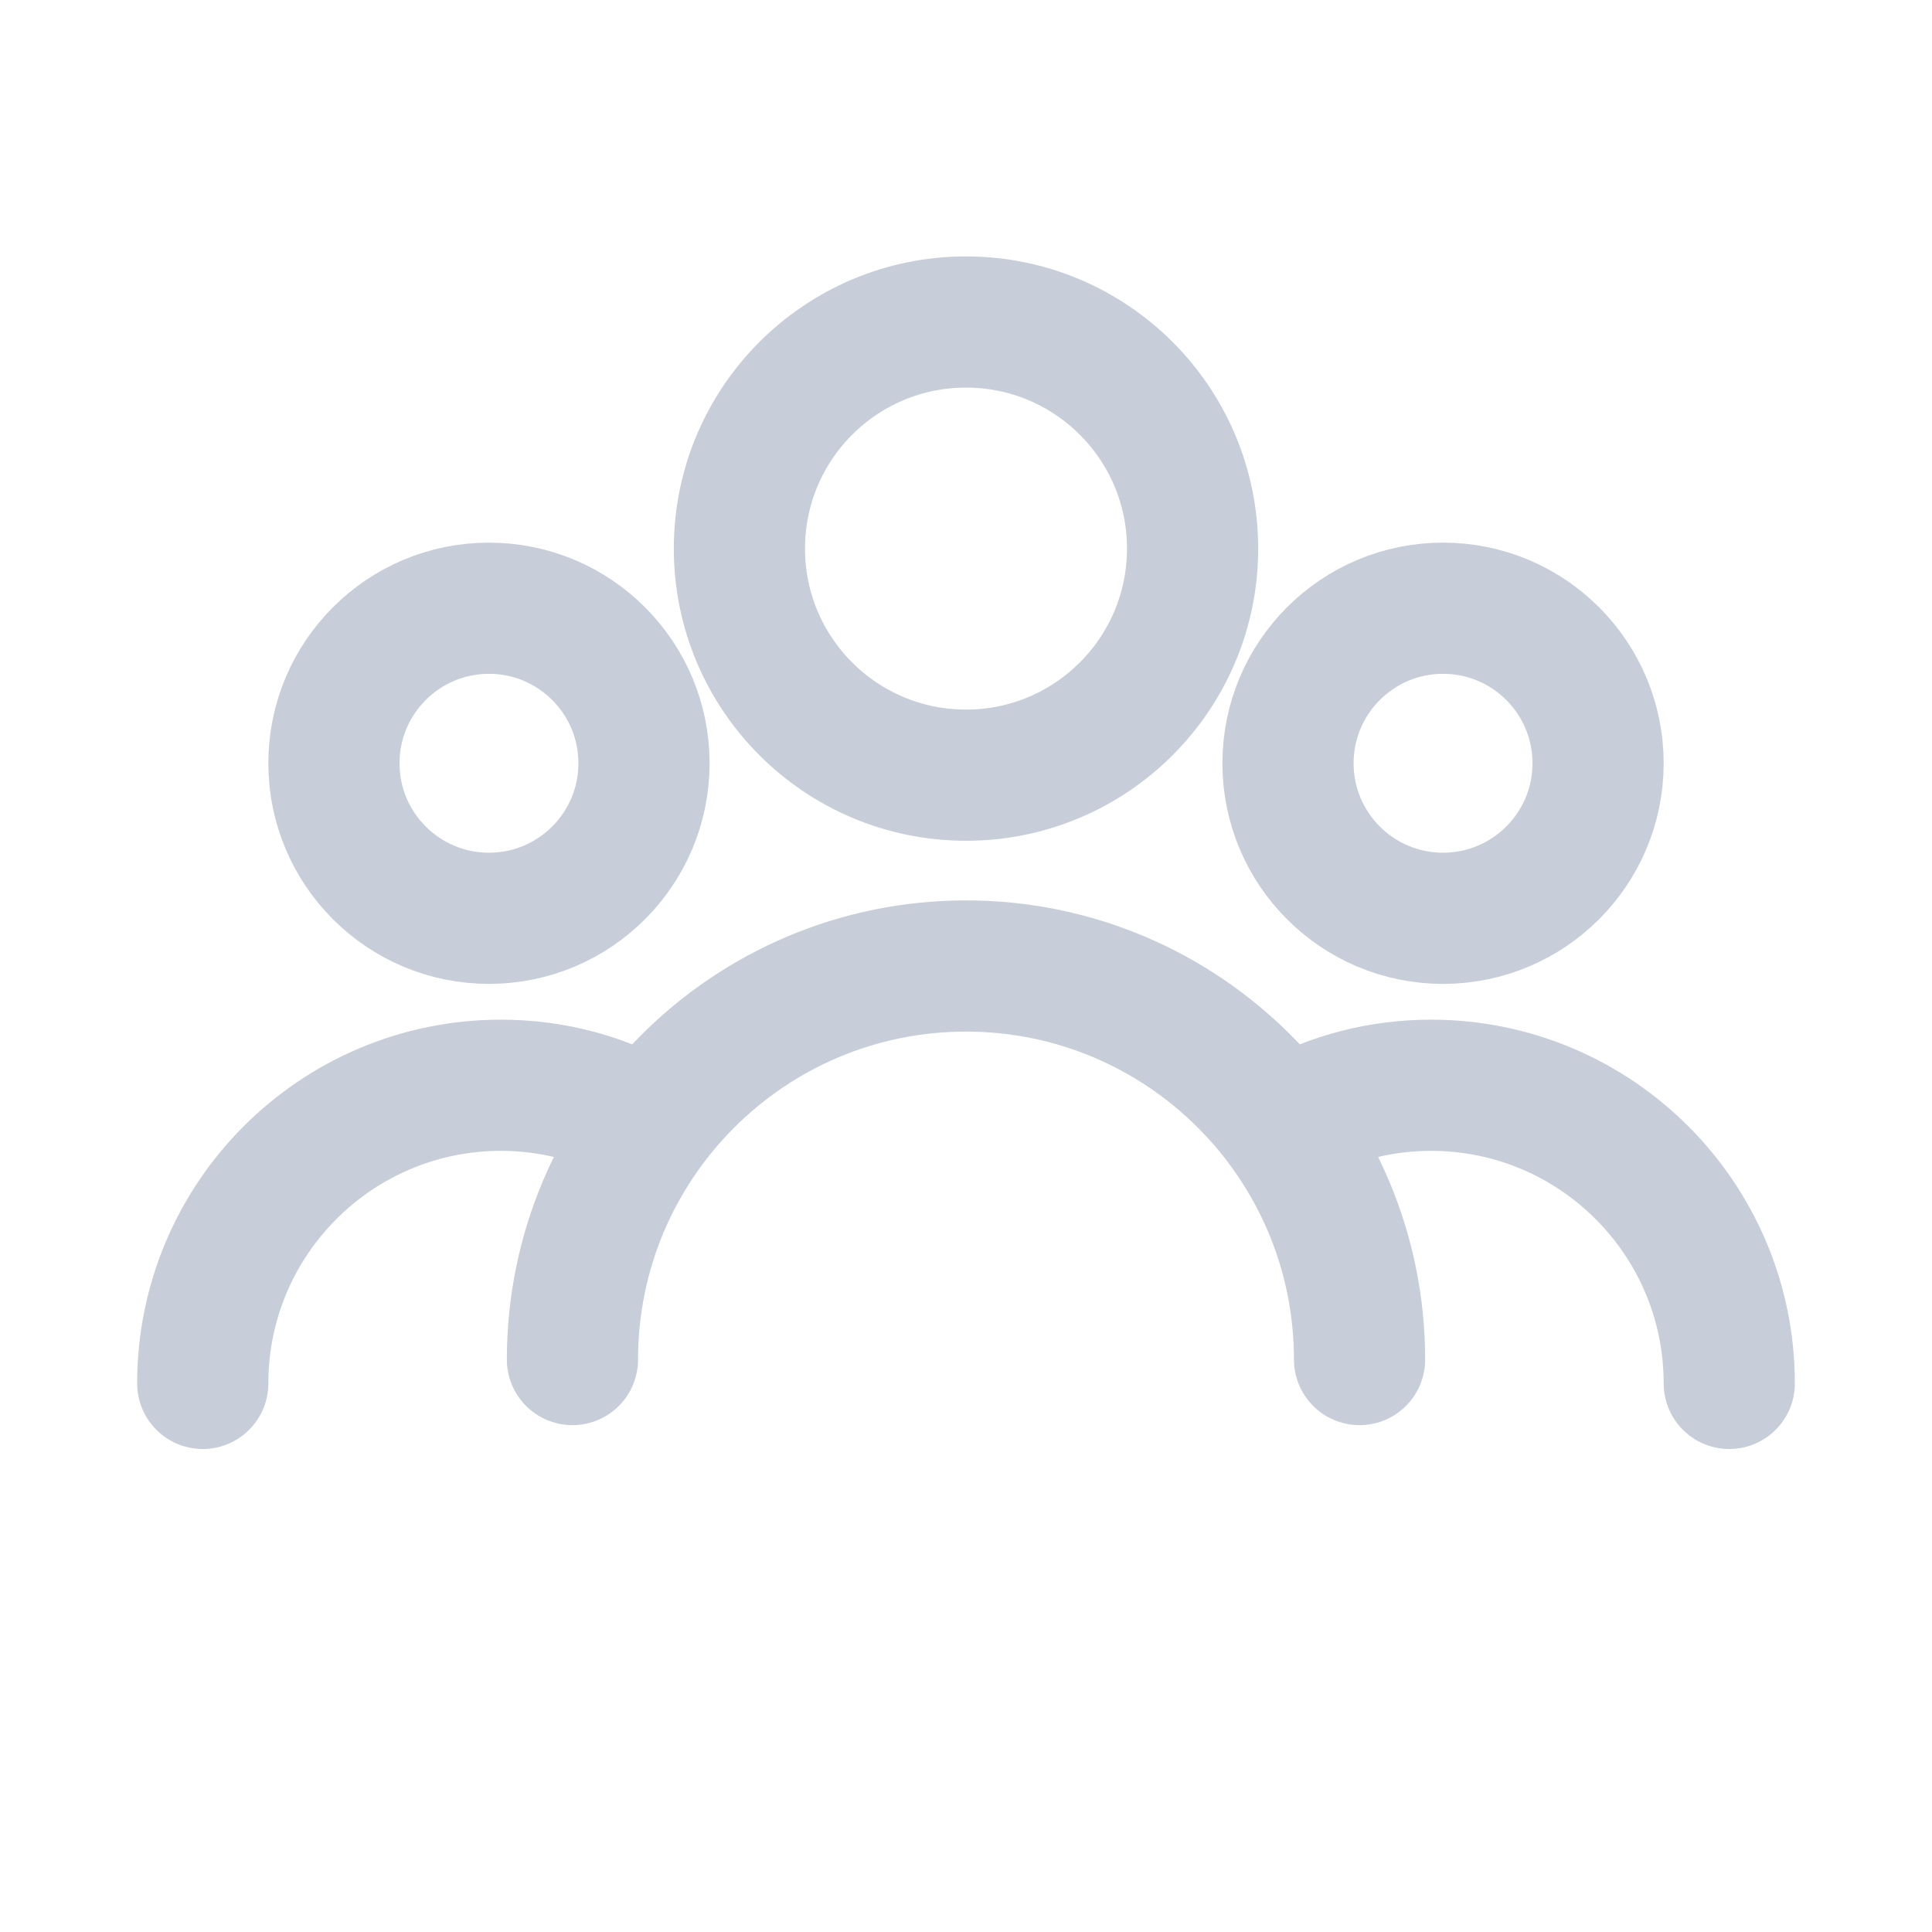
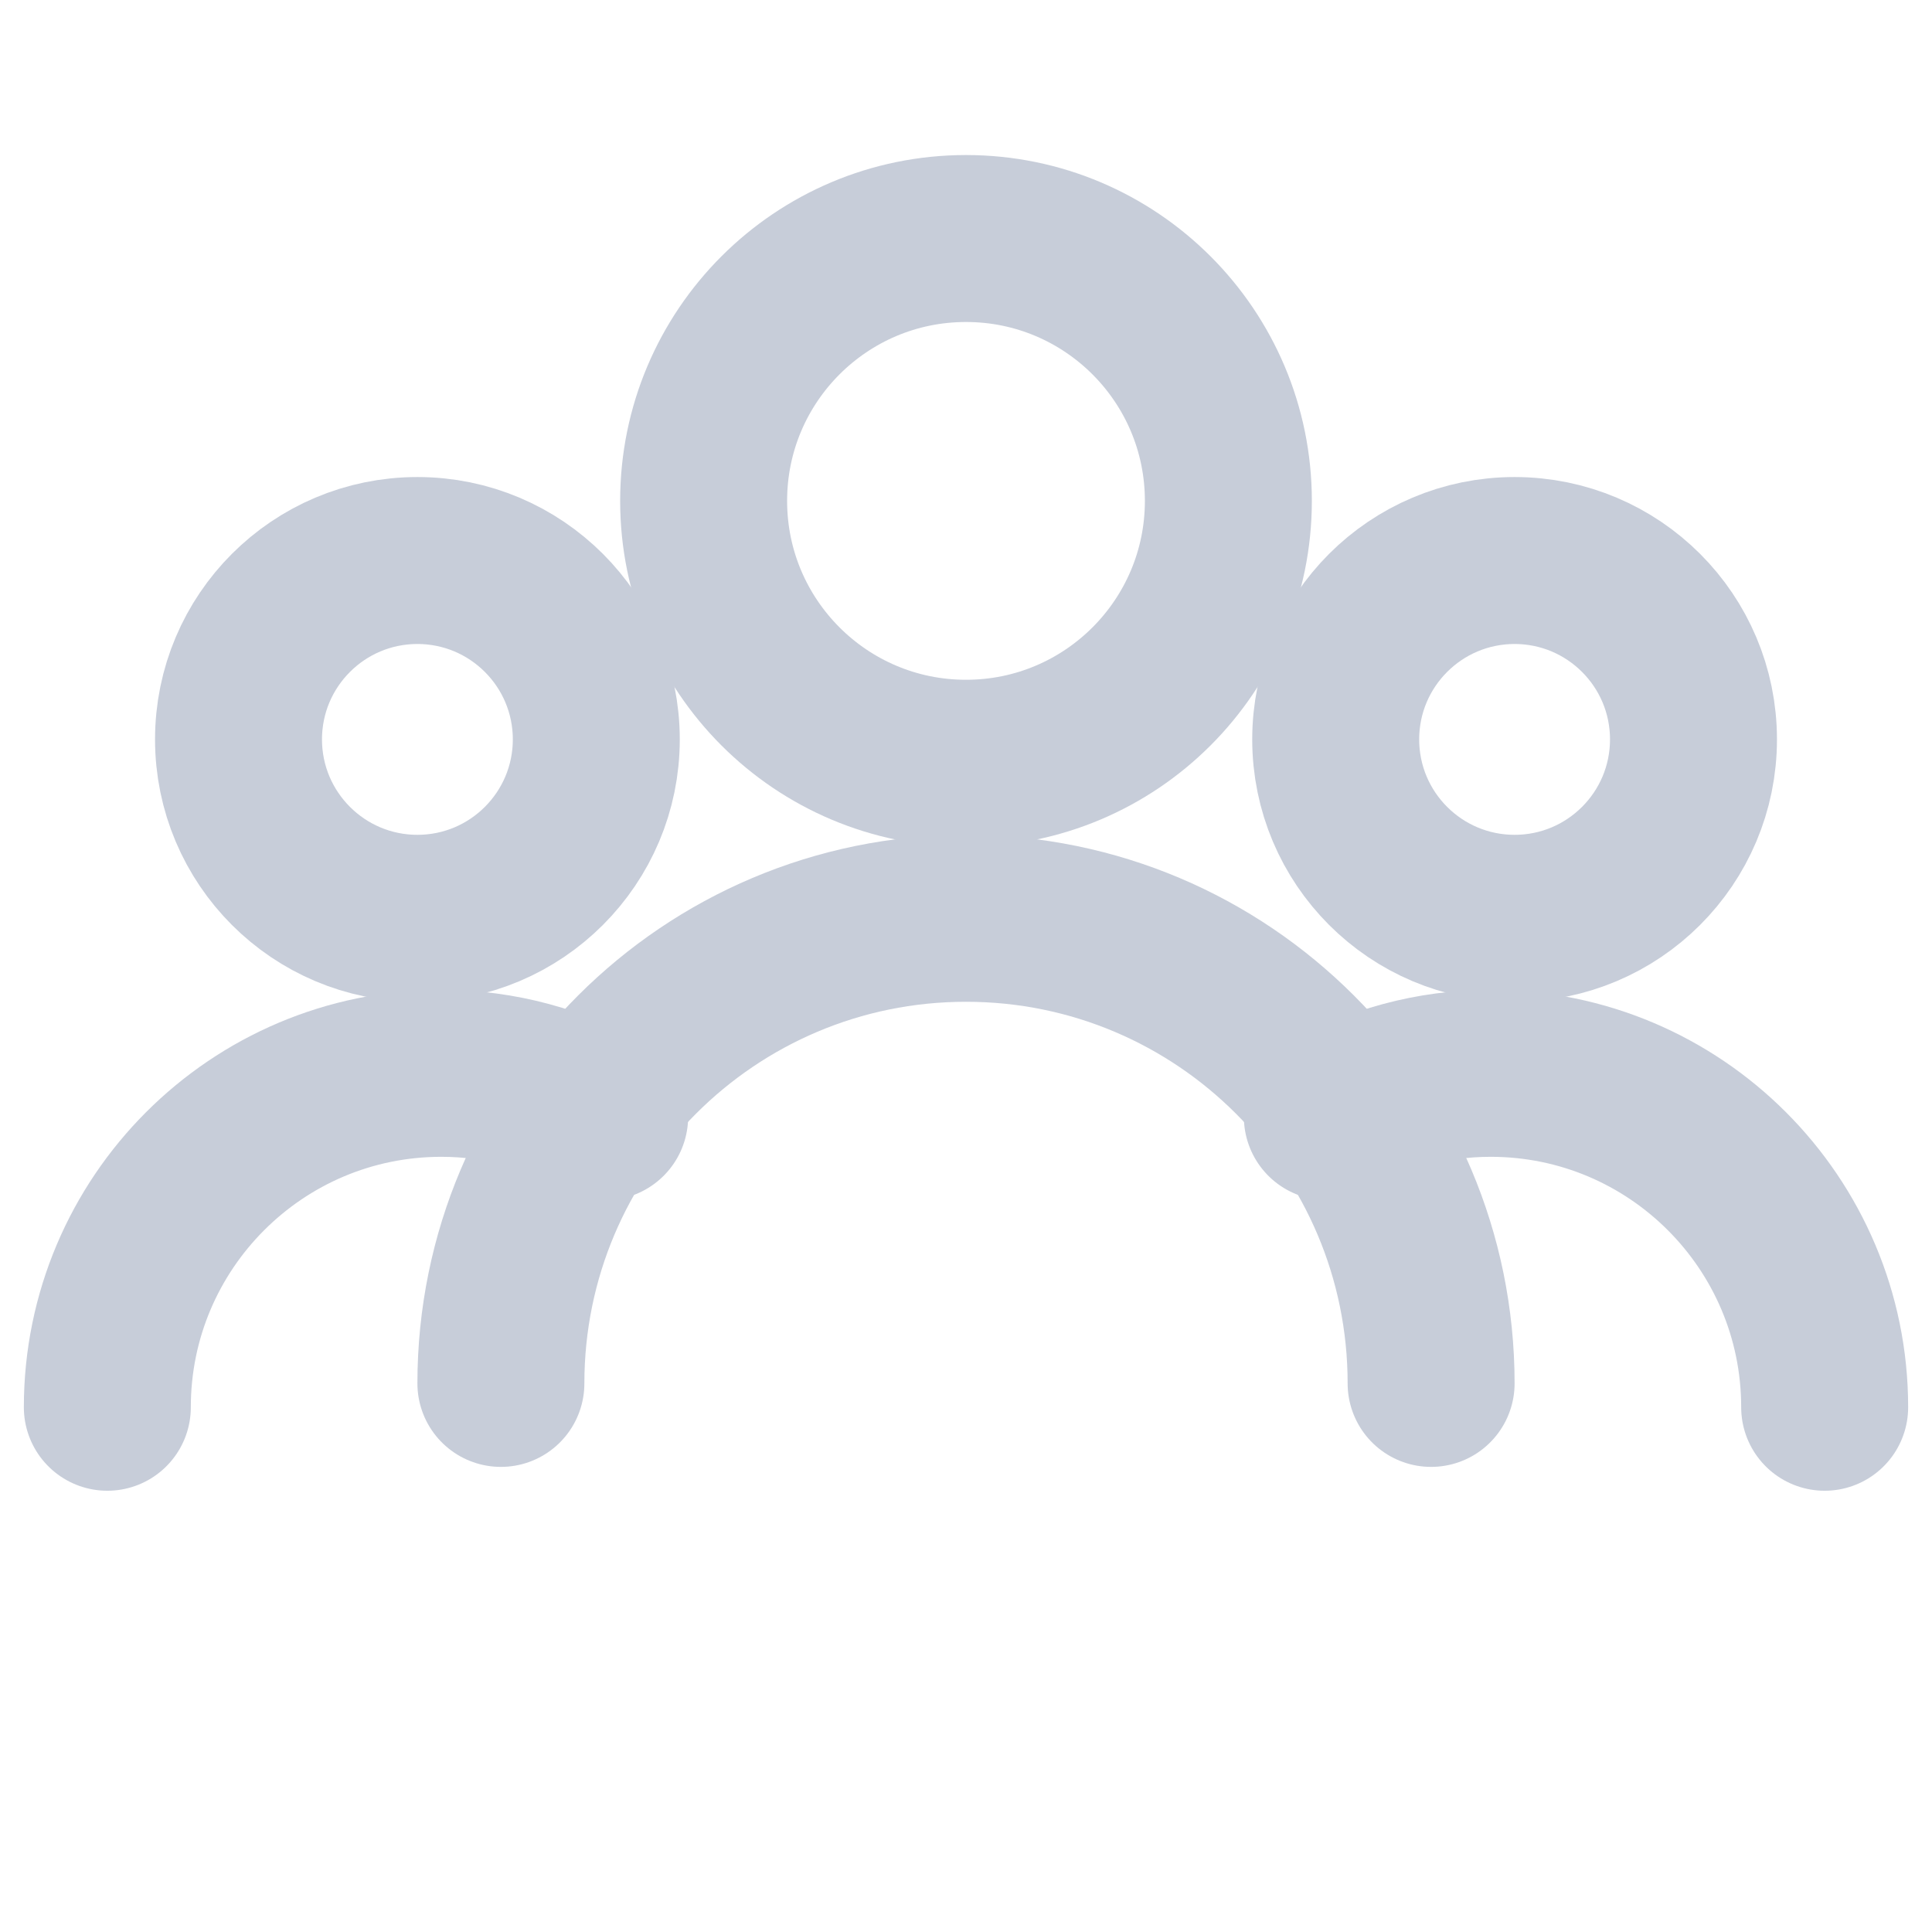
<svg xmlns="http://www.w3.org/2000/svg" width="81" height="81" viewBox="0 0 81 81">
-   <g fill="none" stroke="#C7CDD9" stroke-width="5.5" stroke-linecap="round" stroke-linejoin="round">
-     <circle cx="40.5" cy="23" r="9.5" />
-     <path d="M24 57c0-9.11 7.39-16.5 16.5-16.5S57 47.89 57 57" />
-     <circle cx="20.5" cy="32" r="6.5" />
-     <path d="M8.5 58c0-6.9 5.6-12.5 12.5-12.5 2.14 0 4.15.54 5.9 1.5" />
-     <circle cx="60.5" cy="32" r="6.5" />
-     <path d="M72.5 58c0-6.9-5.6-12.5-12.5-12.5-2.14 0-4.15.54-5.9 1.5" />
+   <g fill="none" stroke="#C7CDD9" stroke-width="7" stroke-linecap="round" stroke-linejoin="round">
+     <circle cx="40.5" cy="21" r="11" />
+     <path d="M21 58c0-10.77 8.73-19.5 19.5-19.5S60 47.23 60 58" />
+     <circle cx="17.5" cy="31" r="7.5" />
+     <path d="M4.5 59c0-7.73 6.27-14 14-14 2.5 0 4.84.66 6.85 1.82" />
+     <circle cx="63.5" cy="31" r="7.5" />
+     <path d="M76.5 59c0-7.73-6.27-14-14-14-2.5 0-4.84.66-6.85 1.82" />
  </g>
</svg>
